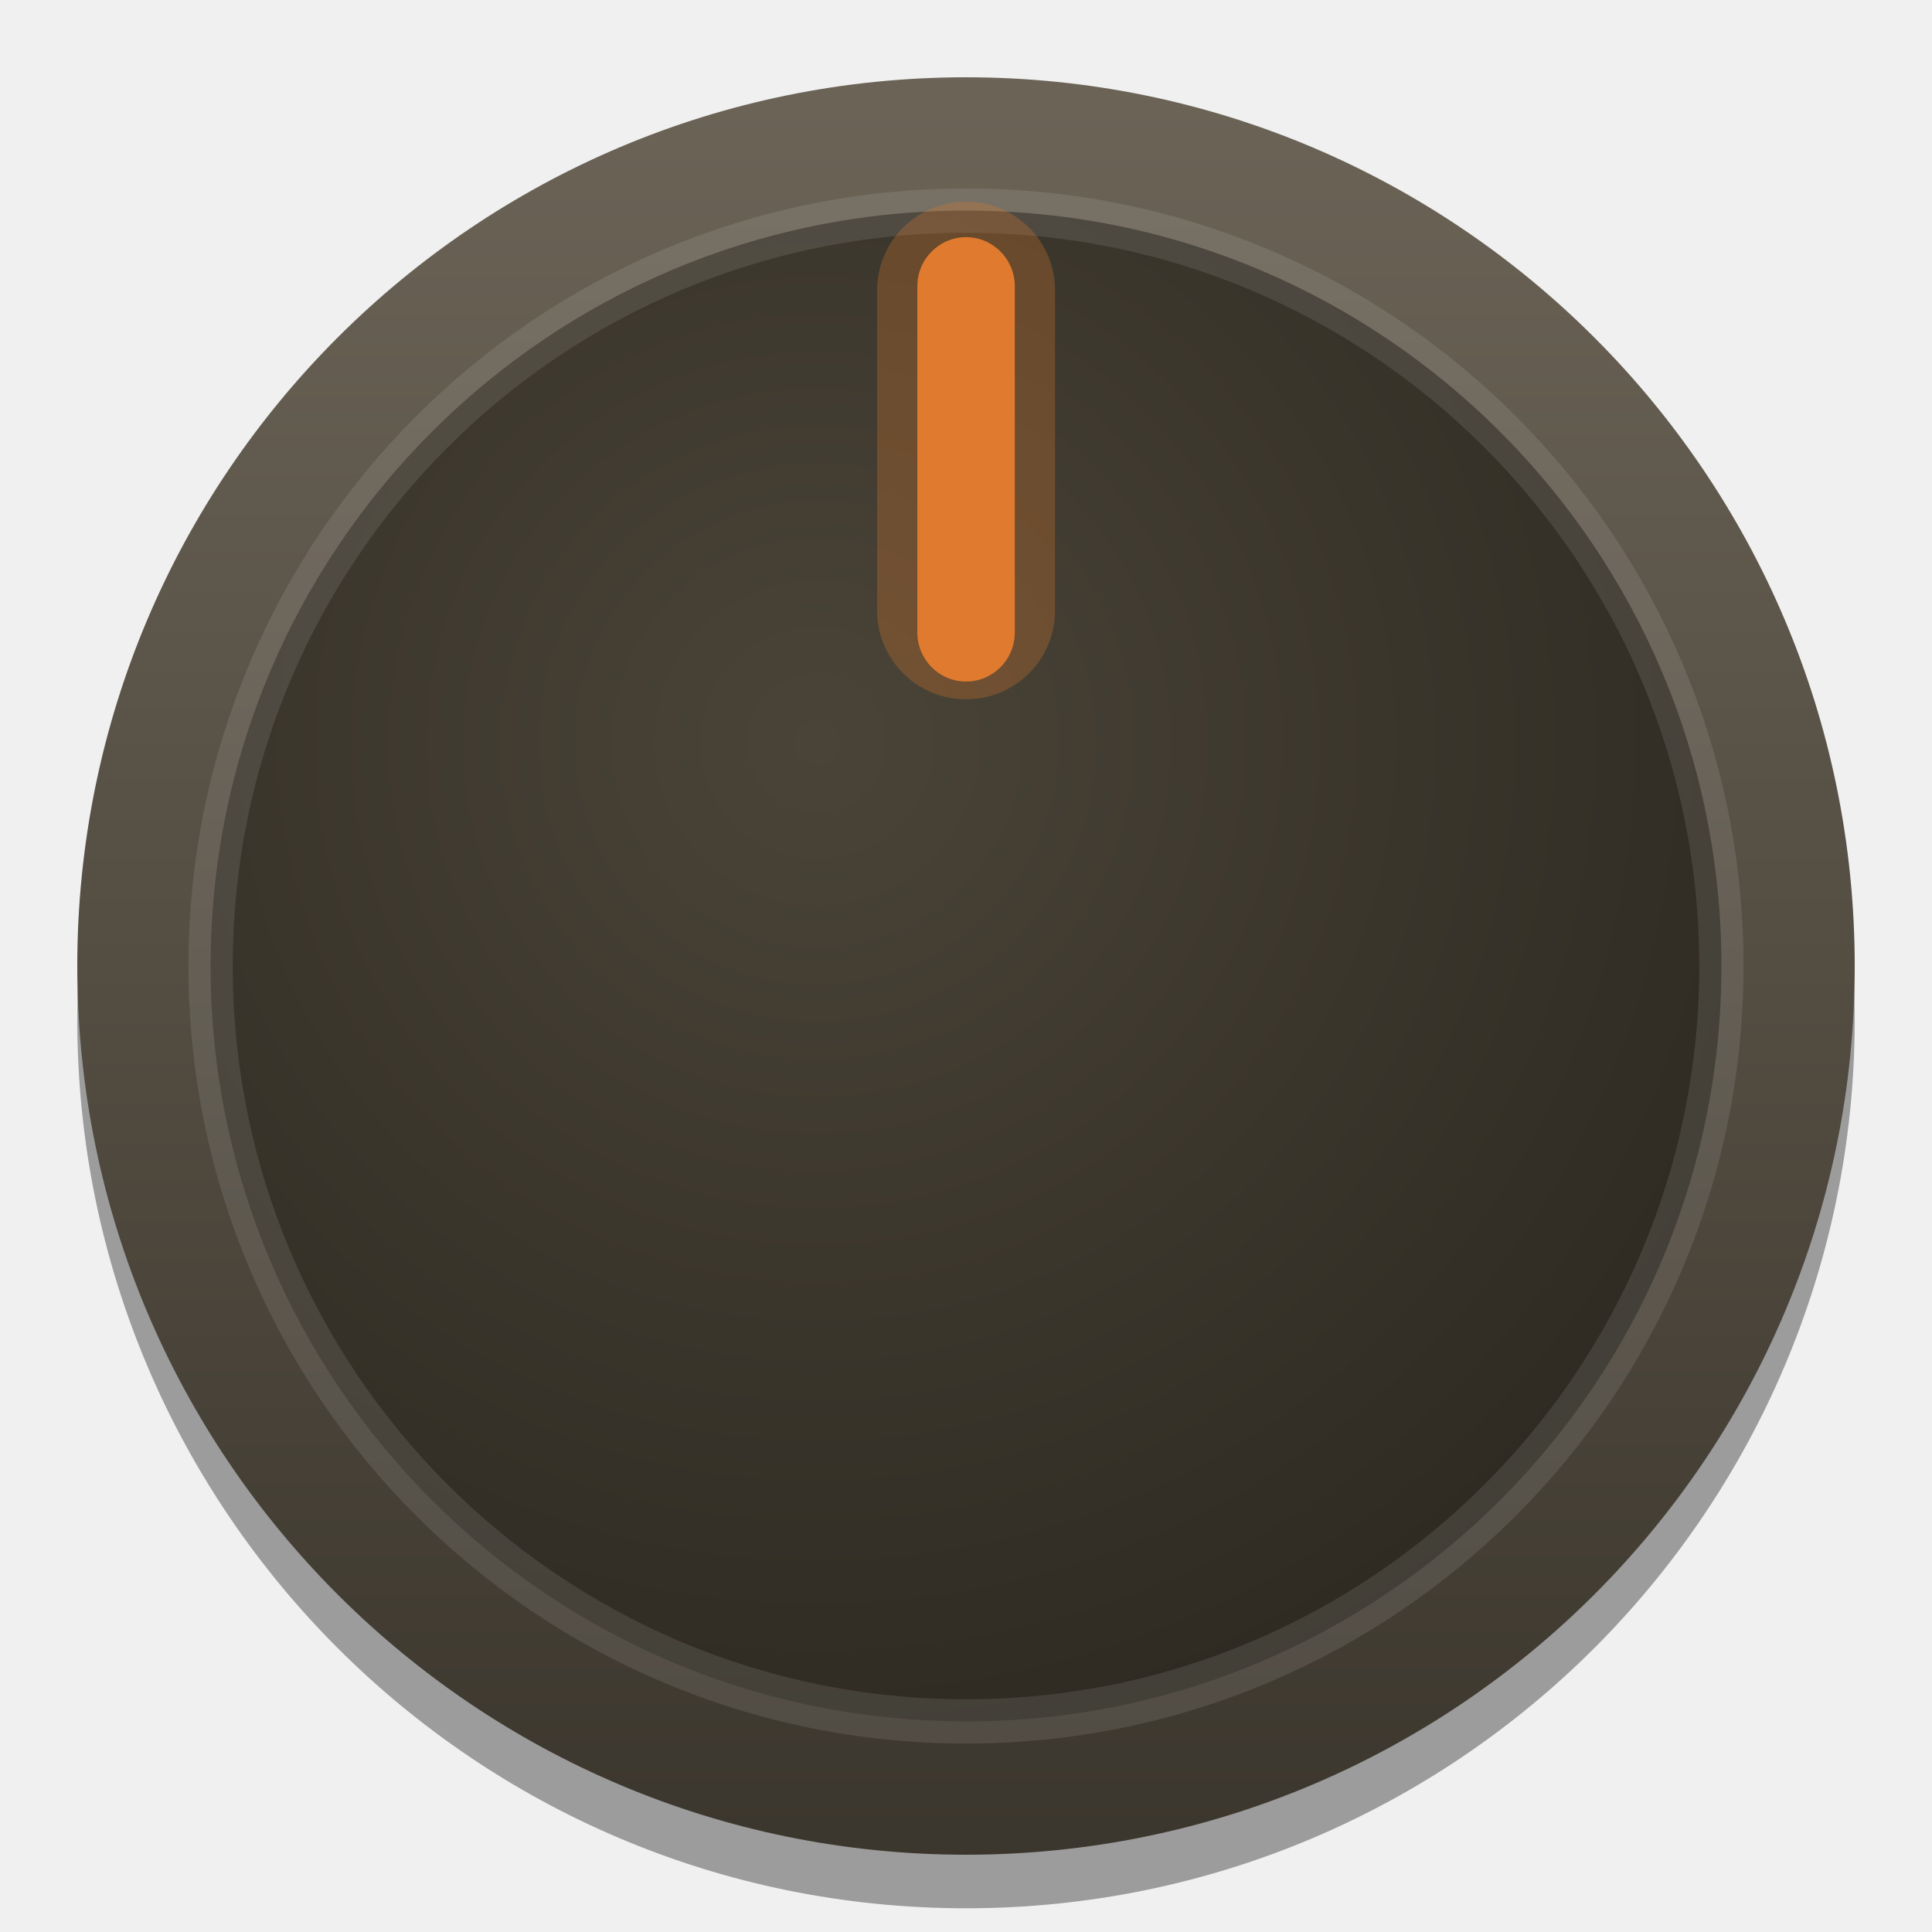
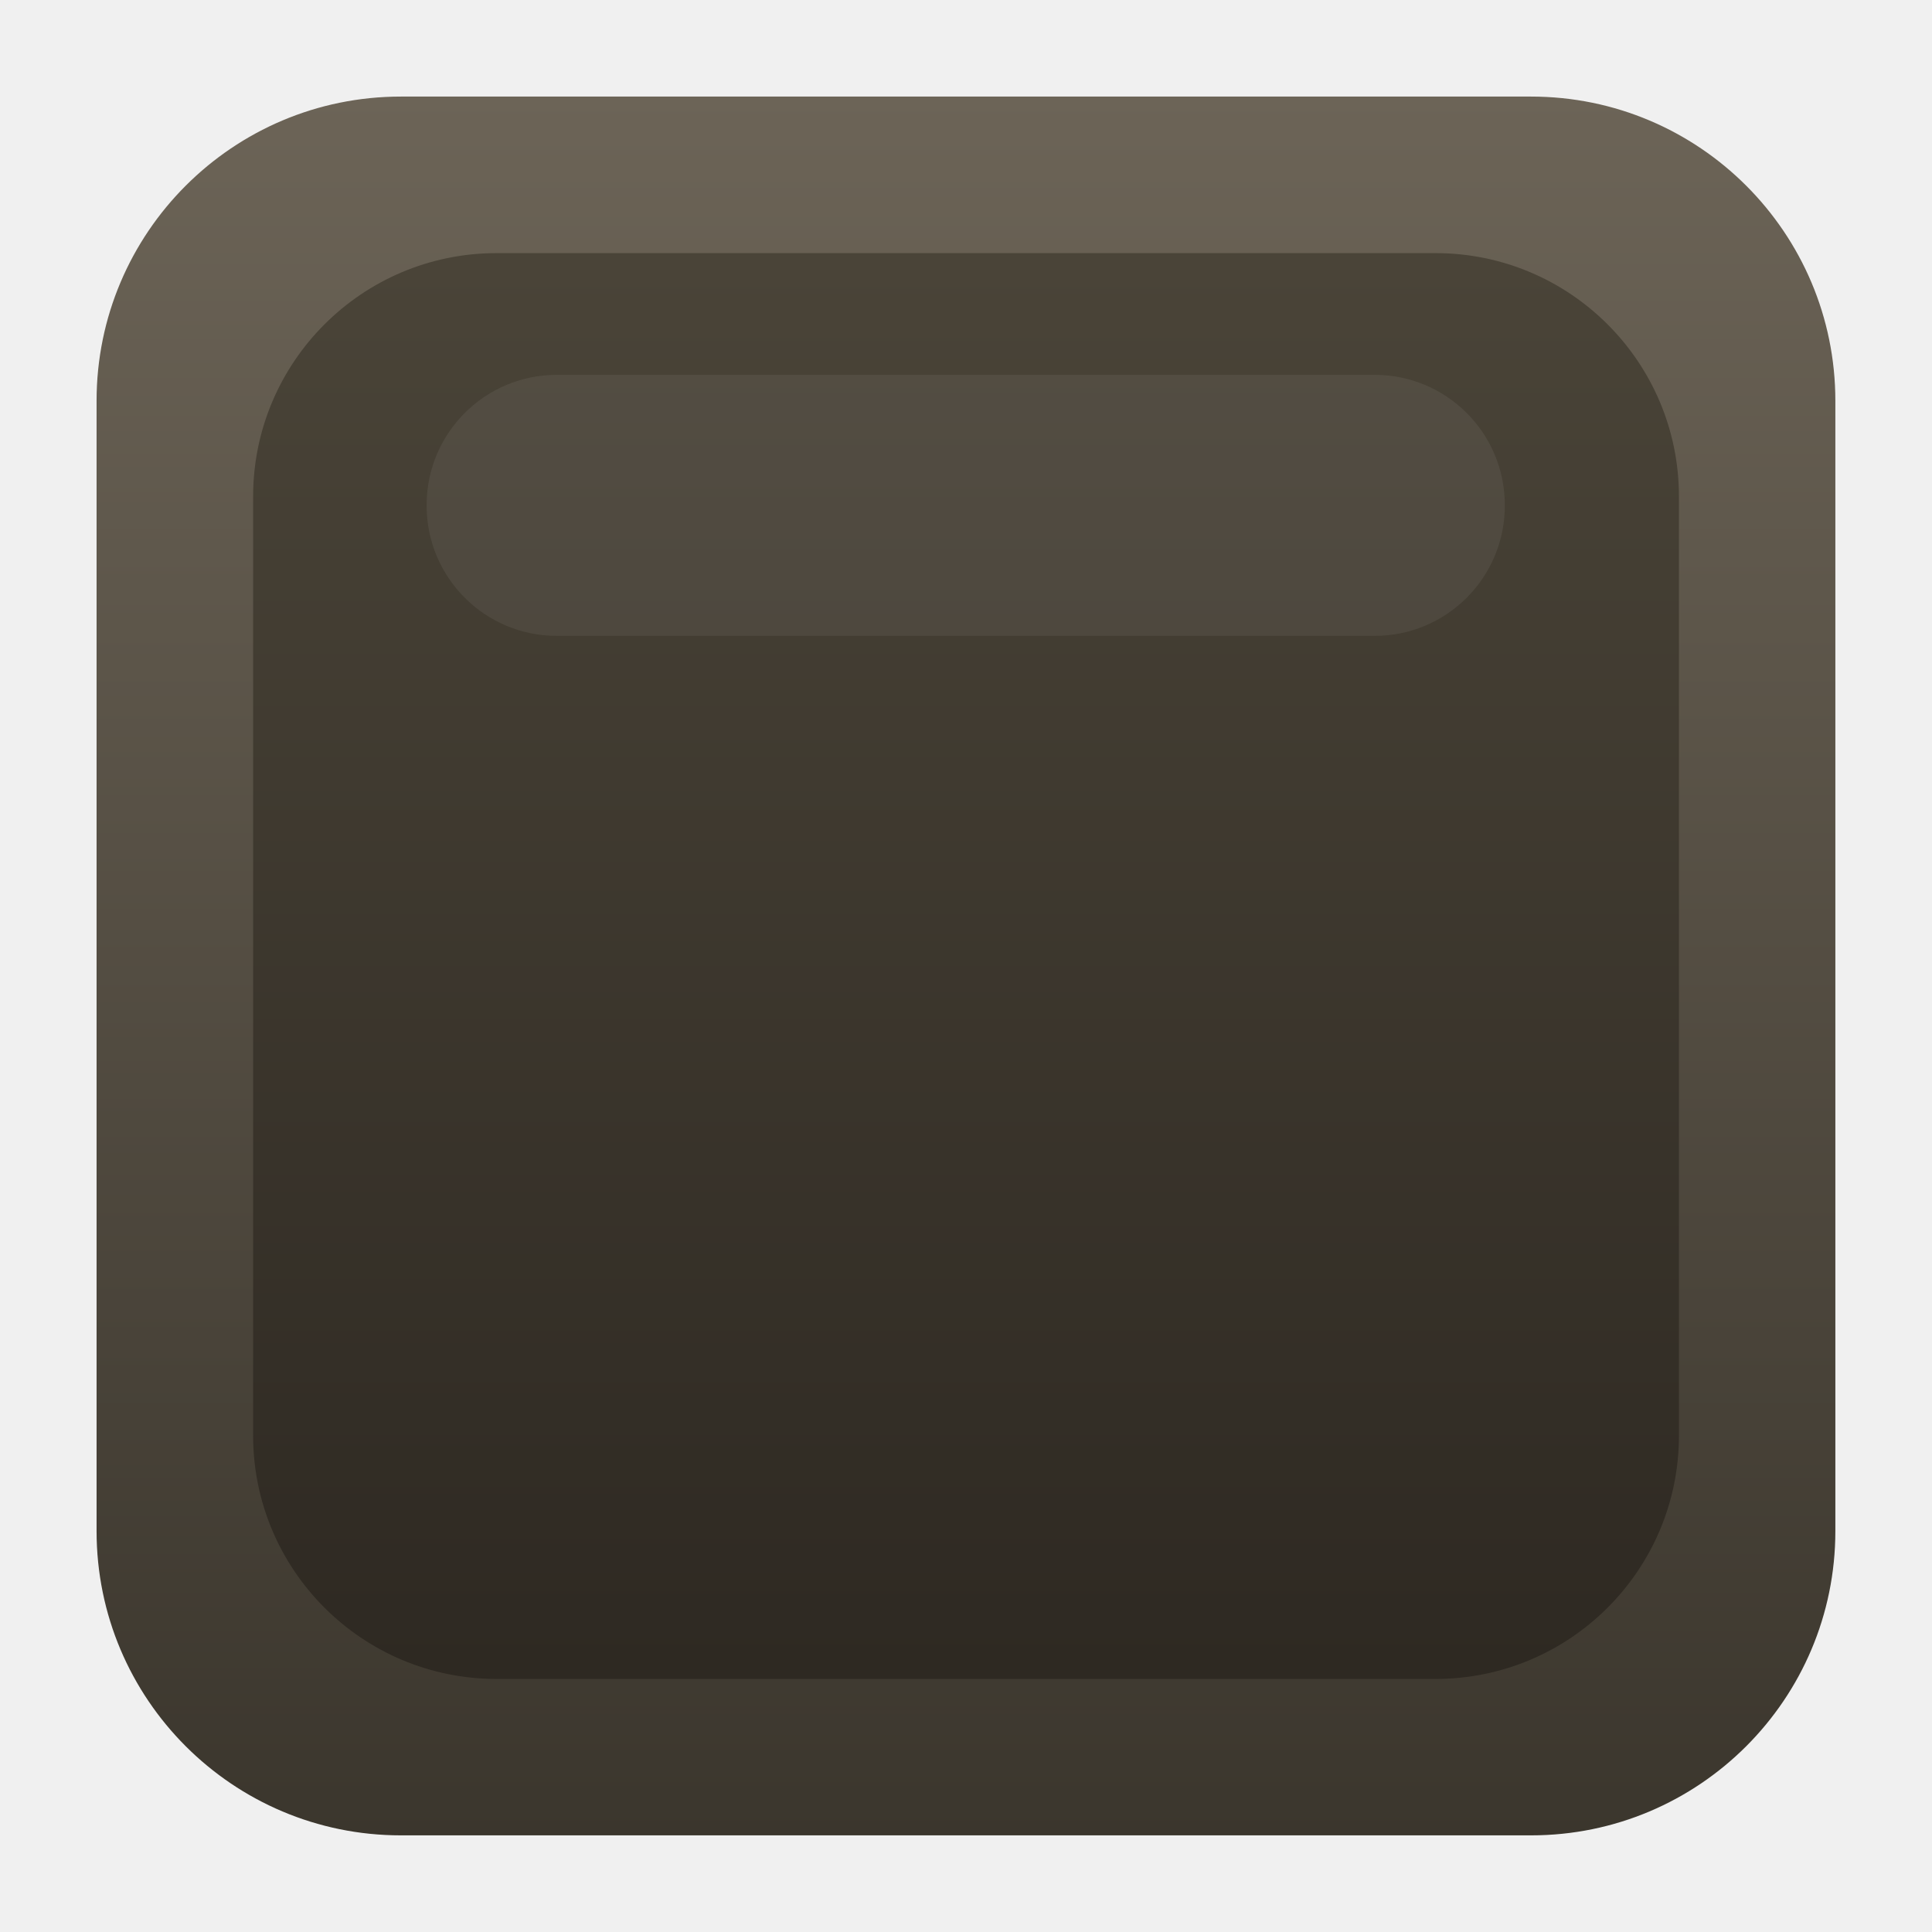
<svg xmlns="http://www.w3.org/2000/svg" width="28.348px" height="28.348px" viewBox="0 0 28.348 28.348">
  <defs>
-     <linearGradient id="ring" x1="0" y1="0" x2="0" y2="1">
+     <linearGradient id="bbez" x1="0" y1="0" x2="0" y2="1">
      <stop offset="0" stop-color="#6C6457" />
      <stop offset="1" stop-color="#3B362D" />
    </linearGradient>
-     <radialGradient id="body" cx="0.4" cy="0.35" r="0.75">
+     <linearGradient id="bface" x1="0" y1="0" x2="0" y2="1">
      <stop offset="0" stop-color="#4A4438" />
-       <stop offset="1" stop-color="#2C2820" />
-     </radialGradient>
+       <stop offset="1" stop-color="#2E2922" />
+     </linearGradient>
  </defs>
-   <circle cx="14.174" cy="14.96" r="13.04" fill="#000000" fill-opacity="0.35" />
-   <circle cx="14.174" cy="14.174" r="13.04" fill="url(#ring)" />
-   <circle cx="14.174" cy="14.174" r="11.084" fill="url(#body)" />
-   <circle cx="14.174" cy="14.174" r="11.084" fill="none" stroke="#FFFFFF" stroke-opacity="0.10" stroke-width="0.65" />
-   <rect x="12.87" y="2.96" width="2.61" height="7.30" rx="1.30" fill="#E07A2E" fill-opacity="0.28" />
-   <rect x="13.46" y="3.48" width="1.43" height="6.52" rx="0.72" fill="#E07A2E" />
+   <rect x="1.417" y="1.417" width="25.513" height="25.513" rx="4.465" fill="url(#bbez)" />
+   <rect x="3.714" y="3.714" width="20.921" height="20.921" rx="3.572" fill="url(#bface)" />
+   <rect x="6.26" y="5.50" width="15.82" height="3.83" rx="1.91" fill="#FFFFFF" fill-opacity="0.06" />
</svg>
